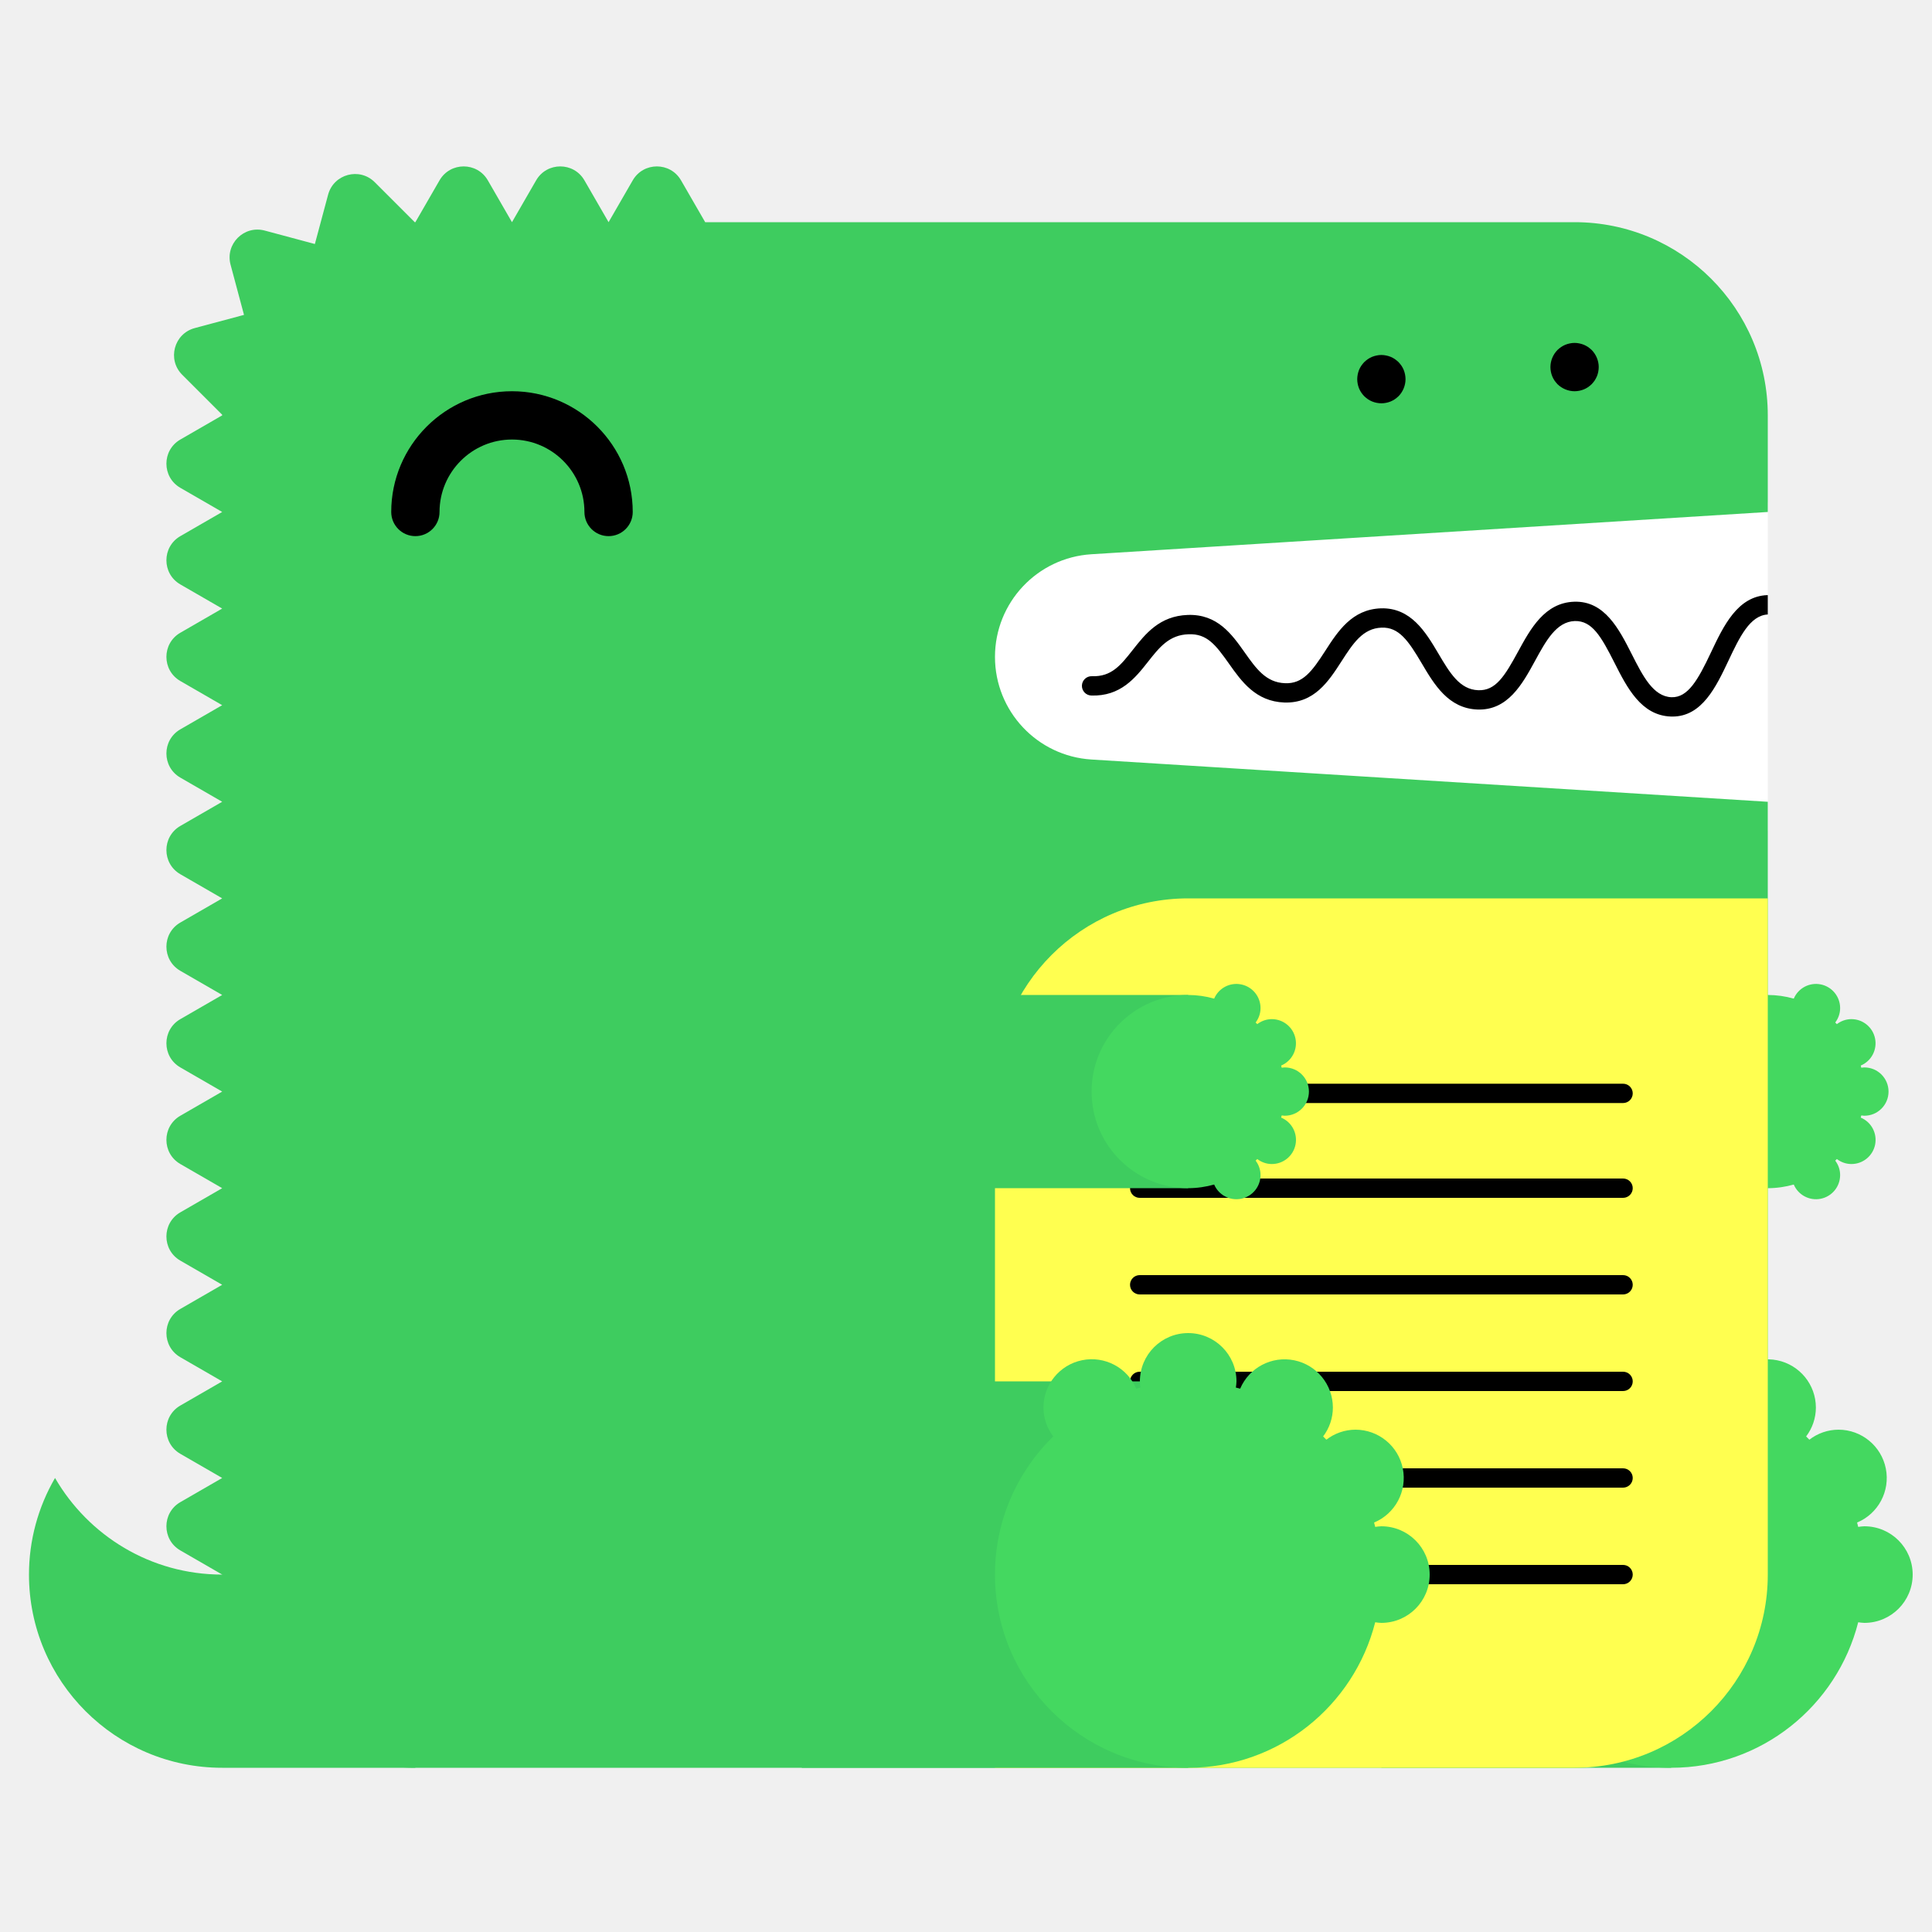
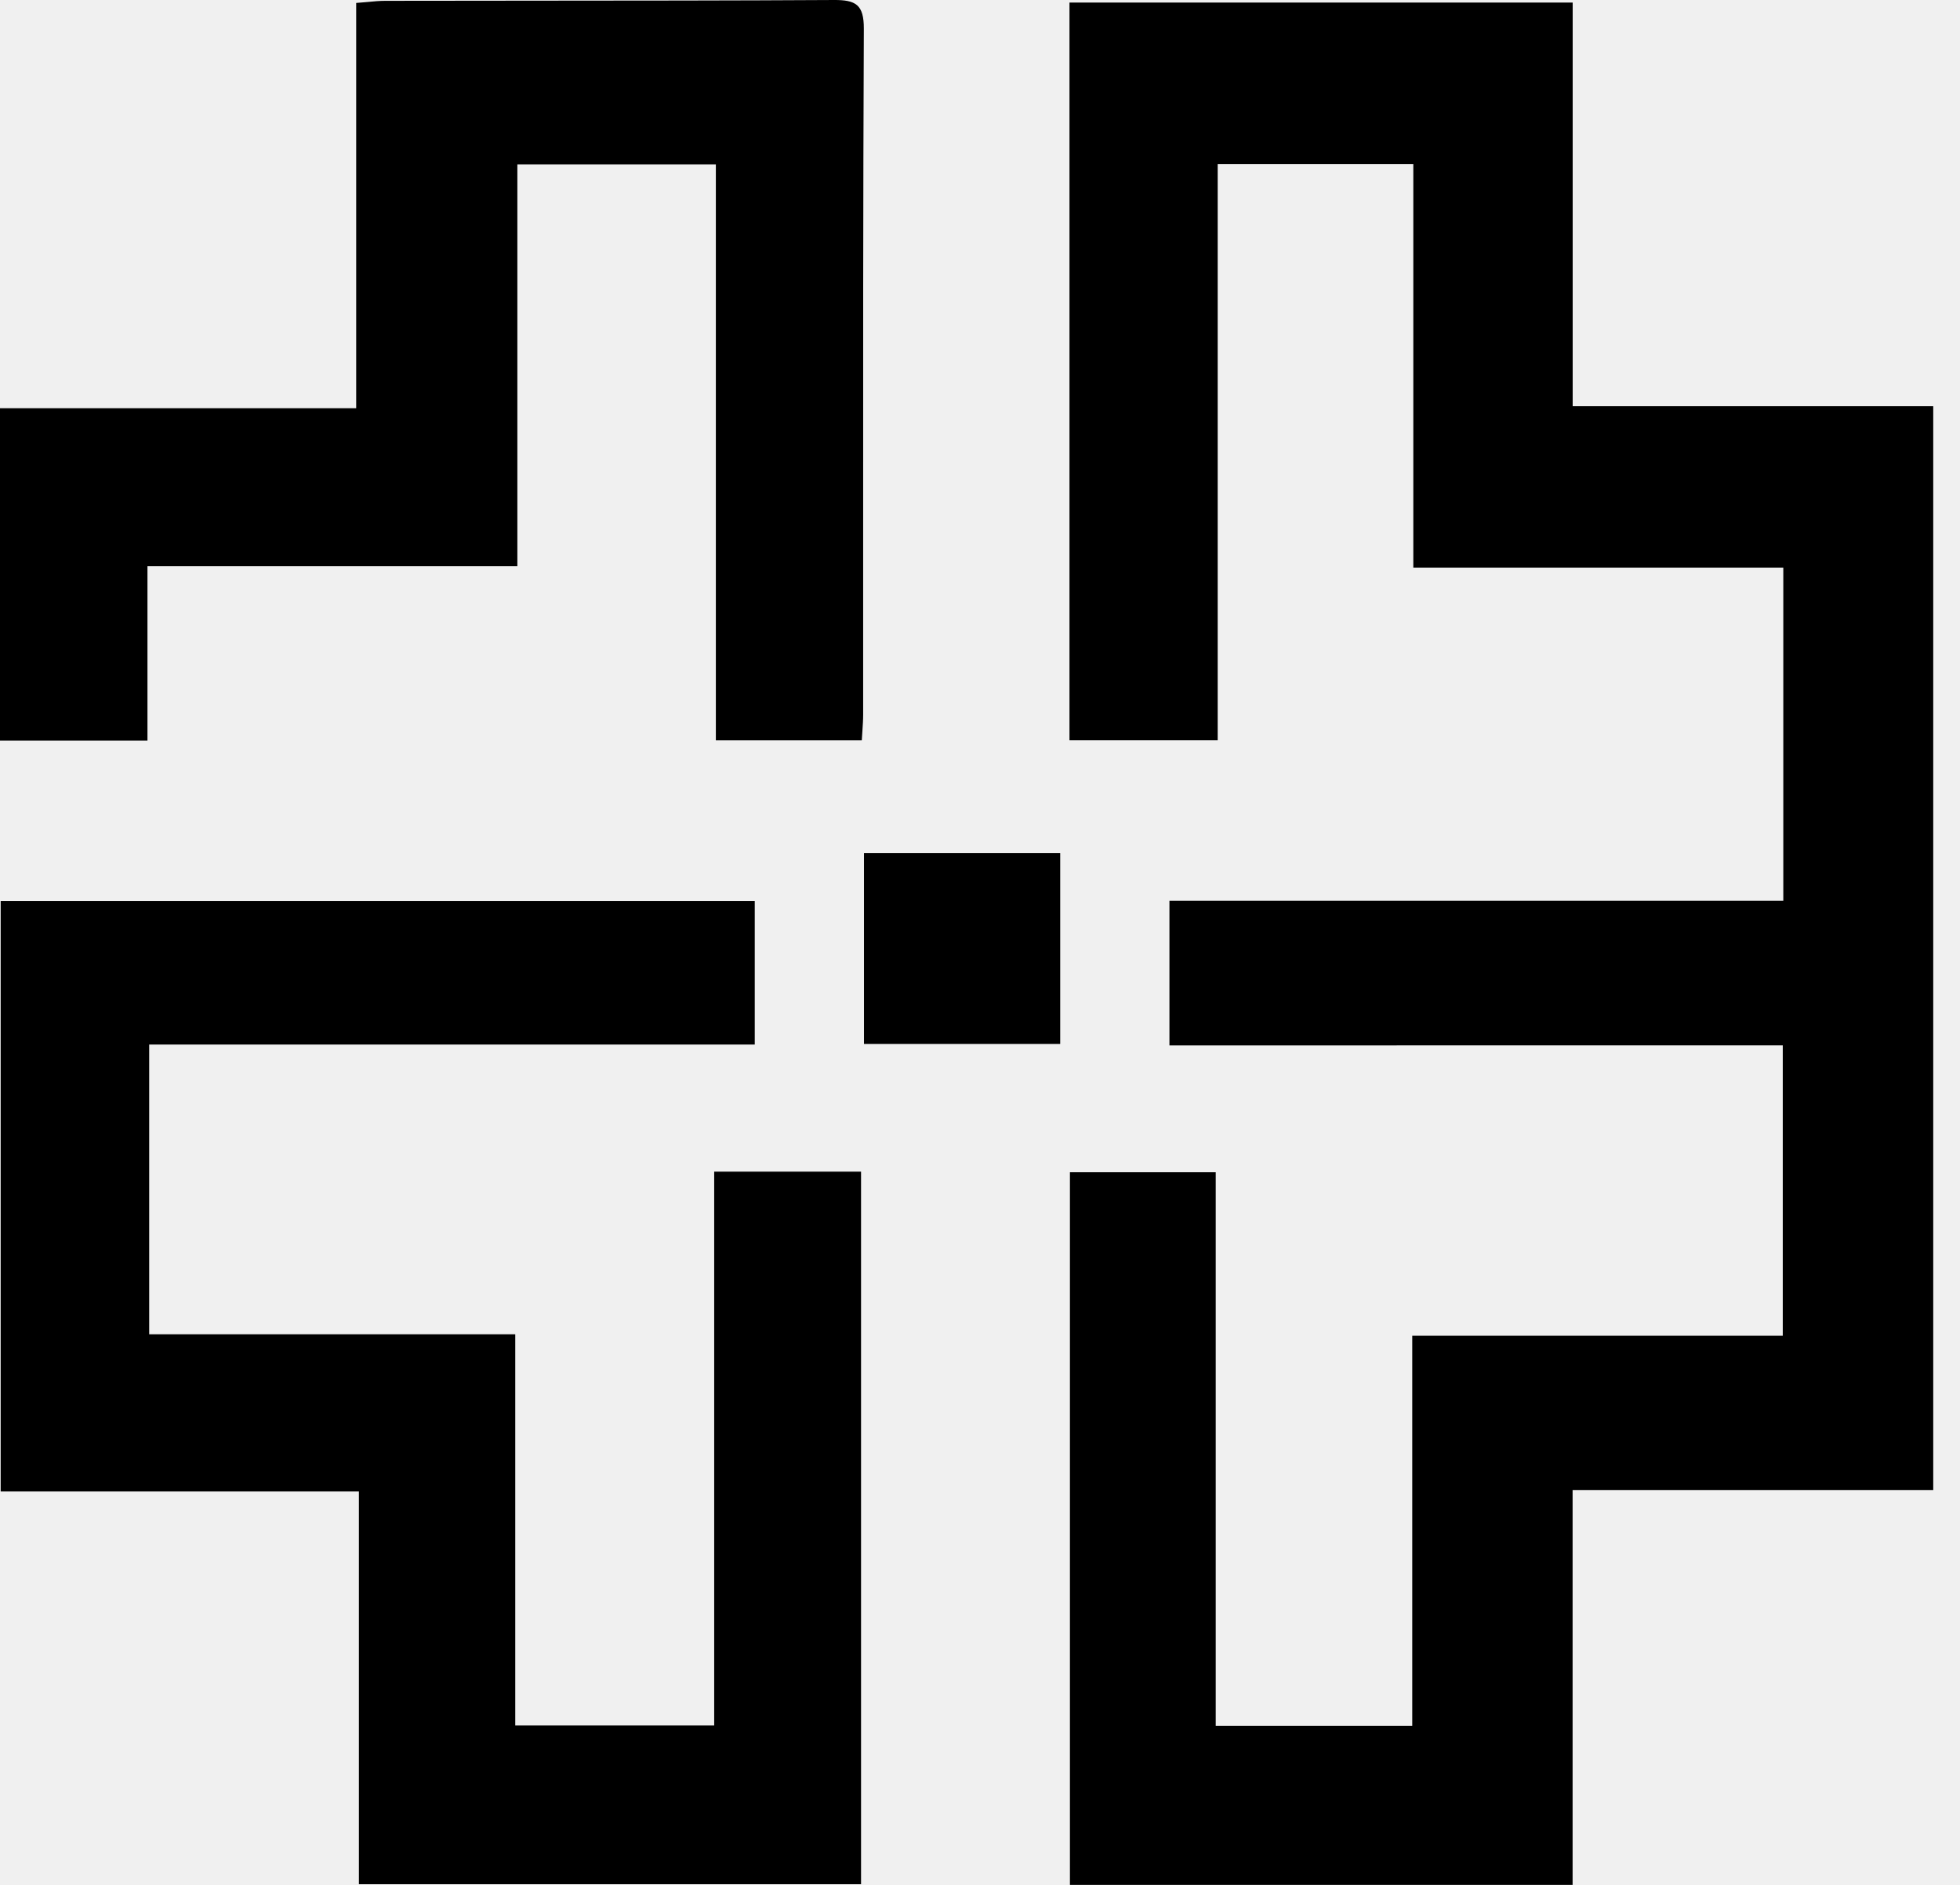
- <svg xmlns="http://www.w3.org/2000/svg" width="200" height="200" viewBox="0 0 200 200">
-   <g fill="none" fill-rule="evenodd">
-     <path fill="#FFF" d="M99 52h84v34H99z" />
-     <path d="M23 163c-7.398 0-13.843-4.027-17.303-10A19.886 19.886 0 0 0 3 163c0 11.046 8.954 20 20 20h20v-20H23z" fill="#3ECC5F" />
-     <path d="M112.98 57.376L183 53V43c0-11.046-8.954-20-20-20H73l-2.5-4.33c-1.112-1.925-3.889-1.925-5 0L63 23l-2.5-4.33c-1.111-1.925-3.889-1.925-5 0L53 23l-2.5-4.33c-1.111-1.925-3.889-1.925-5 0L43 23c-.022 0-.042.003-.065.003l-4.142-4.141c-1.57-1.571-4.252-.853-4.828 1.294l-1.369 5.104-5.192-1.392c-2.148-.575-4.111 1.389-3.535 3.536l1.39 5.193-5.102 1.367c-2.148.576-2.867 3.259-1.296 4.83l4.142 4.142c0 .021-.003.042-.003.064l-4.33 2.5c-1.925 1.111-1.925 3.889 0 5L23 53l-4.33 2.5c-1.925 1.111-1.925 3.889 0 5L23 63l-4.33 2.5c-1.925 1.111-1.925 3.889 0 5L23 73l-4.33 2.5c-1.925 1.111-1.925 3.889 0 5L23 83l-4.33 2.5c-1.925 1.111-1.925 3.889 0 5L23 93l-4.33 2.5c-1.925 1.111-1.925 3.889 0 5L23 103l-4.33 2.5c-1.925 1.111-1.925 3.889 0 5L23 113l-4.33 2.5c-1.925 1.111-1.925 3.889 0 5L23 123l-4.33 2.5c-1.925 1.111-1.925 3.889 0 5L23 133l-4.33 2.5c-1.925 1.111-1.925 3.889 0 5L23 143l-4.33 2.5c-1.925 1.111-1.925 3.889 0 5L23 153l-4.33 2.5c-1.925 1.111-1.925 3.889 0 5L23 163c0 11.046 8.954 20 20 20h120c11.046 0 20-8.954 20-20V83l-70.02-4.376A10.645 10.645 0 0 1 103 68c0-5.621 4.37-10.273 9.98-10.624" fill="#3ECC5F" />
-     <path fill="#3ECC5F" d="M143 183h30v-40h-30z" />
-     <path d="M193 158c-.219 0-.428.037-.639.064-.038-.15-.074-.301-.116-.451A5 5 0 0 0 190.32 148a4.96 4.96 0 0 0-3.016 1.036 26.531 26.531 0 0 0-.335-.336 4.955 4.955 0 0 0 1.011-2.987 5 5 0 0 0-9.599-1.959c-.148-.042-.297-.077-.445-.115.027-.211.064-.42.064-.639a5 5 0 0 0-5-5 5 5 0 0 0-5 5c0 .219.037.428.064.639-.148.038-.297.073-.445.115a4.998 4.998 0 0 0-9.599 1.959c0 1.125.384 2.151 1.011 2.987-3.717 3.632-6.031 8.693-6.031 14.3 0 11.046 8.954 20 20 20 9.339 0 17.16-6.41 19.361-15.064.211.027.42.064.639.064a5 5 0 0 0 5-5 5 5 0 0 0-5-5" fill="#44D860" />
-     <path fill="#3ECC5F" d="M153 123h30v-20h-30z" />
-     <path d="M193 115.5a2.5 2.5 0 1 0 0-5c-.109 0-.214.019-.319.032-.02-.075-.037-.15-.058-.225a2.501 2.501 0 0 0-.963-4.807c-.569 0-1.088.197-1.508.518a6.653 6.653 0 0 0-.168-.168c.314-.417.506-.931.506-1.494a2.5 2.5 0 0 0-4.8-.979A9.987 9.987 0 0 0 183 103c-5.522 0-10 4.478-10 10s4.478 10 10 10c.934 0 1.833-.138 2.69-.377a2.5 2.5 0 0 0 4.8-.979c0-.563-.192-1.077-.506-1.494.057-.055.113-.111.168-.168.42.321.939.518 1.508.518a2.5 2.5 0 0 0 .963-4.807c.021-.074.038-.15.058-.225.105.013.21.032.319.032" fill="#44D860" />
-     <path d="M63 55.5a2.5 2.5 0 0 1-2.5-2.5c0-4.136-3.364-7.5-7.5-7.5s-7.5 3.364-7.5 7.5a2.5 2.5 0 1 1-5 0c0-6.893 5.607-12.5 12.5-12.5S65.5 46.107 65.5 53a2.5 2.5 0 0 1-2.5 2.5" fill="#000" />
-     <path d="M103 183h60c11.046 0 20-8.954 20-20V93h-60c-11.046 0-20 8.954-20 20v70z" fill="#FFFF50" />
-     <path d="M168.02 124h-50.04a1 1 0 1 1 0-2h50.04a1 1 0 1 1 0 2m0 20h-50.04a1 1 0 1 1 0-2h50.04a1 1 0 1 1 0 2m0 20h-50.04a1 1 0 1 1 0-2h50.04a1 1 0 1 1 0 2m0-49.814h-50.04a1 1 0 1 1 0-2h50.04a1 1 0 1 1 0 2m0 19.814h-50.04a1 1 0 1 1 0-2h50.04a1 1 0 1 1 0 2m0 20h-50.04a1 1 0 1 1 0-2h50.04a1 1 0 1 1 0 2M183 61.611c-.012 0-.022-.006-.034-.005-3.09.105-4.552 3.196-5.842 5.923-1.346 2.85-2.387 4.703-4.093 4.647-1.889-.068-2.969-2.202-4.113-4.46-1.314-2.594-2.814-5.536-5.963-5.426-3.046.104-4.513 2.794-5.807 5.167-1.377 2.528-2.314 4.065-4.121 3.994-1.927-.07-2.951-1.805-4.136-3.813-1.321-2.236-2.848-4.75-5.936-4.664-2.994.103-4.465 2.385-5.763 4.4-1.373 2.13-2.335 3.428-4.165 3.351-1.973-.07-2.992-1.51-4.171-3.177-1.324-1.873-2.816-3.993-5.895-3.89-2.928.1-4.399 1.97-5.696 3.618-1.232 1.564-2.194 2.802-4.229 2.724a1 1 0 0 0-.072 2c3.017.101 4.545-1.8 5.872-3.487 1.177-1.496 2.193-2.787 4.193-2.855 1.926-.082 2.829 1.115 4.195 3.045 1.297 1.834 2.769 3.914 5.731 4.021 3.103.104 4.596-2.215 5.918-4.267 1.182-1.834 2.202-3.417 4.15-3.484 1.793-.067 2.769 1.35 4.145 3.681 1.297 2.197 2.766 4.686 5.787 4.796 3.125.108 4.634-2.62 5.949-5.035 1.139-2.088 2.214-4.06 4.119-4.126 1.793-.042 2.728 1.595 4.111 4.33 1.292 2.553 2.757 5.445 5.825 5.556l.169.003c3.064 0 4.518-3.075 5.805-5.794 1.139-2.41 2.217-4.68 4.067-4.773v-2z" fill="#000" />
-     <path fill="#3ECC5F" d="M83 183h40v-40H83z" />
-     <path d="M143 158c-.219 0-.428.037-.639.064-.038-.15-.074-.301-.116-.451A5 5 0 0 0 140.32 148a4.96 4.96 0 0 0-3.016 1.036 26.531 26.531 0 0 0-.335-.336 4.955 4.955 0 0 0 1.011-2.987 5 5 0 0 0-9.599-1.959c-.148-.042-.297-.077-.445-.115.027-.211.064-.42.064-.639a5 5 0 0 0-5-5 5 5 0 0 0-5 5c0 .219.037.428.064.639-.148.038-.297.073-.445.115a4.998 4.998 0 0 0-9.599 1.959c0 1.125.384 2.151 1.011 2.987-3.717 3.632-6.031 8.693-6.031 14.3 0 11.046 8.954 20 20 20 9.339 0 17.16-6.41 19.361-15.064.211.027.42.064.639.064a5 5 0 0 0 5-5 5 5 0 0 0-5-5" fill="#44D860" />
-     <path fill="#3ECC5F" d="M83 123h40v-20H83z" />
-     <path d="M133 115.5a2.5 2.5 0 1 0 0-5c-.109 0-.214.019-.319.032-.02-.075-.037-.15-.058-.225a2.501 2.501 0 0 0-.963-4.807c-.569 0-1.088.197-1.508.518a6.653 6.653 0 0 0-.168-.168c.314-.417.506-.931.506-1.494a2.5 2.5 0 0 0-4.8-.979A9.987 9.987 0 0 0 123 103c-5.522 0-10 4.478-10 10s4.478 10 10 10c.934 0 1.833-.138 2.69-.377a2.5 2.5 0 0 0 4.8-.979c0-.563-.192-1.077-.506-1.494.057-.055.113-.111.168-.168.42.321.939.518 1.508.518a2.5 2.5 0 0 0 .963-4.807c.021-.074.038-.15.058-.225.105.013.21.032.319.032" fill="#44D860" />
-     <path d="M143 41.75c-.16 0-.33-.02-.49-.05a2.52 2.52 0 0 1-.47-.14c-.15-.06-.29-.14-.431-.23-.13-.09-.259-.2-.38-.31-.109-.12-.219-.24-.309-.38s-.17-.28-.231-.43a2.619 2.619 0 0 1-.189-.96c0-.16.02-.33.05-.49.03-.16.08-.31.139-.47.061-.15.141-.29.231-.43.09-.13.2-.26.309-.38.121-.11.25-.22.38-.31.141-.09.281-.17.431-.23.149-.06.31-.11.47-.14.32-.07.65-.07.98 0 .159.03.32.08.47.14.149.06.29.14.43.23.13.09.259.2.38.31.11.12.22.25.31.38.09.14.17.28.23.43.06.16.11.31.14.47.029.16.05.33.05.49 0 .66-.271 1.31-.73 1.77-.121.11-.25.22-.38.31-.14.09-.281.17-.43.23a2.565 2.565 0 0 1-.96.19m20-1.25c-.66 0-1.3-.27-1.771-.73a3.802 3.802 0 0 1-.309-.38c-.09-.14-.17-.28-.231-.43a2.619 2.619 0 0 1-.189-.96c0-.66.27-1.3.729-1.77.121-.11.25-.22.38-.31.141-.09.281-.17.431-.23.149-.06.31-.11.47-.14.32-.07.66-.07.98 0 .159.03.32.08.47.14.149.06.29.14.43.23.13.09.259.2.38.31.459.47.73 1.11.73 1.77 0 .16-.021.33-.05.49-.03.16-.08.32-.14.47-.07.15-.14.29-.23.43-.09.13-.2.26-.31.38-.121.11-.25.22-.38.31-.14.09-.281.17-.43.23a2.565 2.565 0 0 1-.96.19" fill="#000" />
-   </g>
+ <svg xmlns="http://www.w3.org/2000/svg" width="26" height="25" viewBox="0 0 26 25" fill="none">
+   <path d="M11.432 9.82H9.496V2.18H6.863V7.51H1.956V9.823H0V5.414H4.725V0.039C4.776 0.035 4.823 0.031 4.868 0.027C4.957 0.018 5.036 0.011 5.114 0.011C5.755 0.01 6.396 0.009 7.037 0.009C8.378 0.008 9.718 0.008 11.059 4.49712e-05C11.352 -0.002 11.46 0.061 11.459 0.38C11.449 2.674 11.449 4.969 11.45 7.263C11.45 8.001 11.45 8.739 11.45 9.476C11.45 9.547 11.445 9.619 11.44 9.696C11.438 9.735 11.435 9.777 11.432 9.82Z" fill="currentColor" />
+   <path d="M15.513 13.866V11.947H23.656V7.528H18.748V2.175H16.153V9.819H14.187V0.034H20.862V5.388H25.645V19.763H20.861V25H14.193V15.548H16.127V22.89H18.734V17.717H23.649V13.865L15.513 13.866Z" fill="currentColor" />
+   <path d="M0.009 11.95H10.012V13.854H1.979V17.697H6.835V22.885H9.474V15.54H11.422V24.991H4.761V19.782H0.009V11.95Z" fill="currentColor" />
+   <path d="M11.461 13.846H14.064V11.316H11.461V13.846Z" fill="currentColor" />
</svg>
